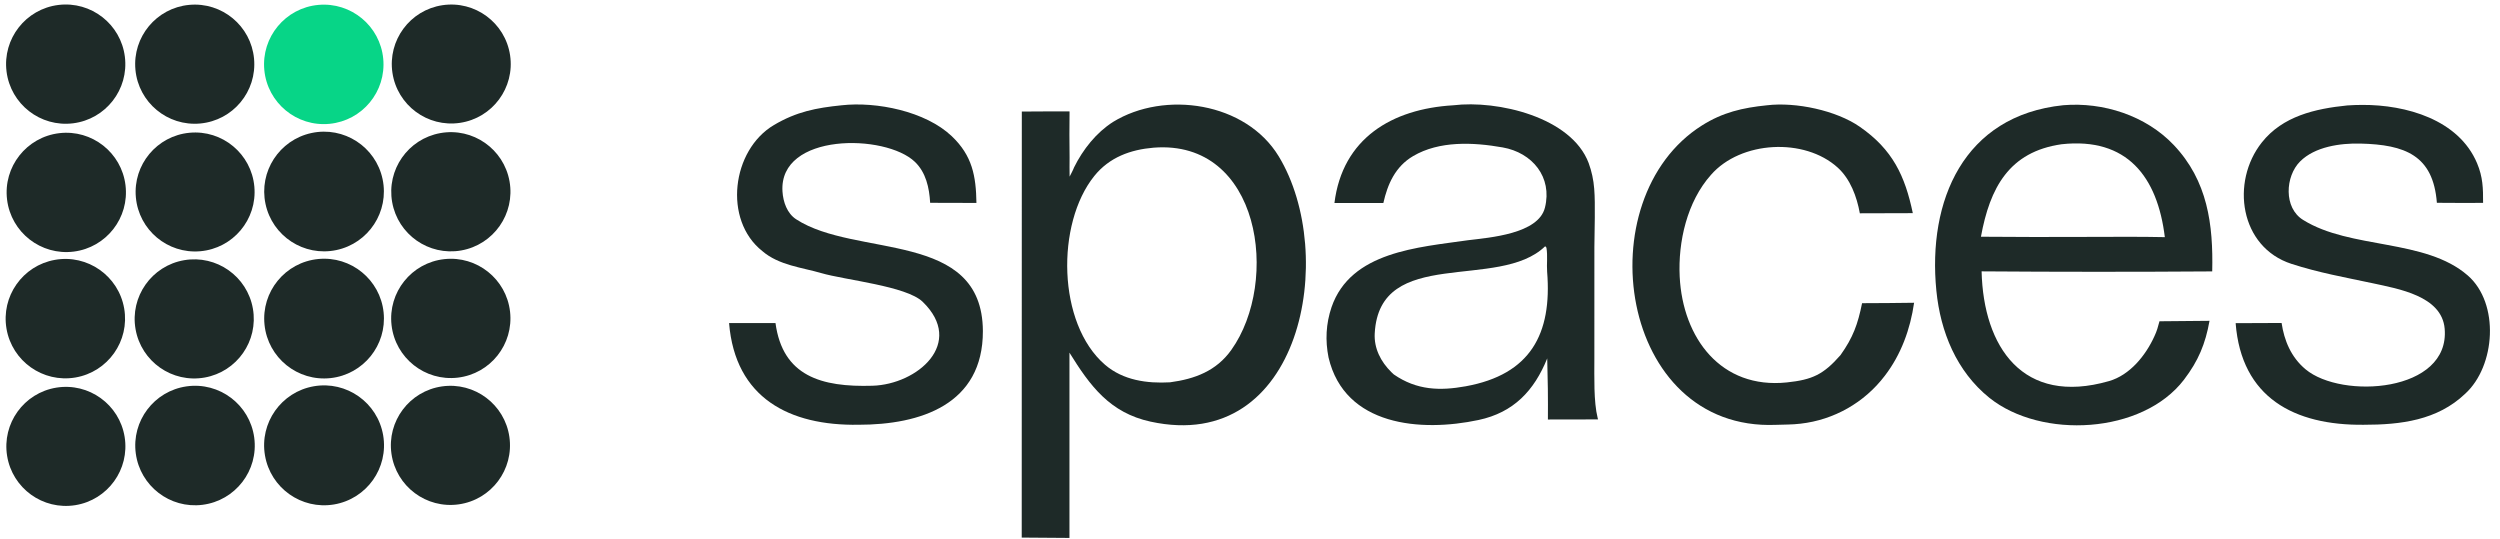
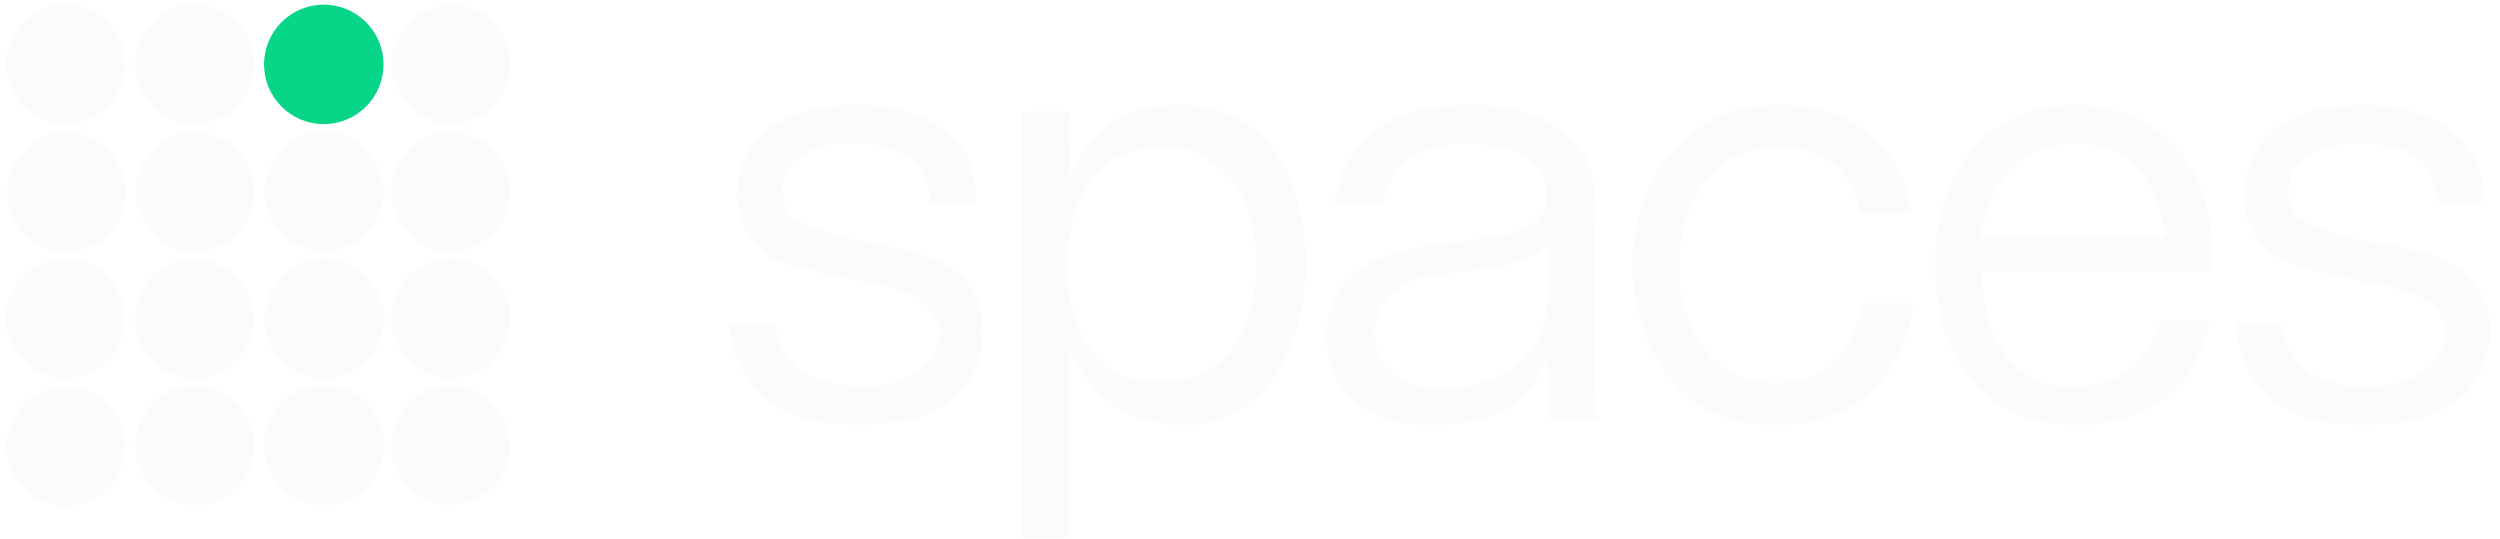
<svg xmlns="http://www.w3.org/2000/svg" viewBox="418 526 2242 483" width="2242" height="483" fill="none">
  <g id="icon">
-     <path fill="#1E2A28" d="M699.468 872.404C728.771 867.34 756.619 887.027 761.618 916.342C766.616 945.656 746.867 973.46 717.541 978.393C688.308 983.31 660.611 963.636 655.629 934.415C650.646 905.193 670.257 877.452 699.468 872.404Z" />
-     <path fill="#1E2A28" d="M703.468 758.274C732.834 755.441 758.984 776.833 762.025 806.178C765.066 835.523 743.859 861.824 714.536 865.072C684.919 868.354 658.295 846.887 655.223 817.247C652.152 787.606 673.807 761.136 703.468 758.274Z" />
-     <path fill="#1E2A28" d="M697.322 645.287C726.365 639.041 754.956 657.58 761.103 686.644C767.25 715.707 748.615 744.235 719.53 750.284C690.585 756.303 662.224 737.776 656.106 708.852C649.988 679.927 668.419 651.503 697.322 645.287Z" />
-     <path fill="#1E2A28" d="M585.307 872.503C614.781 868.293 642.036 888.916 645.995 918.425C649.954 947.934 629.099 975.012 599.558 978.72C570.37 982.383 543.686 961.832 539.774 932.676C535.863 903.52 556.186 876.663 585.307 872.503Z" />
+     <path fill="#FAFCFC" d="M699.468 872.404C728.771 867.34 756.619 887.027 761.618 916.342C766.616 945.656 746.867 973.46 717.541 978.393C688.308 983.31 660.611 963.636 655.629 934.415C650.646 905.193 670.257 877.452 699.468 872.404Z" />
+     <path fill="#FAFCFC" d="M703.468 758.274C732.834 755.441 758.984 776.833 762.025 806.178C765.066 835.523 743.859 861.824 714.536 865.072C684.919 868.354 658.295 846.887 655.223 817.247C652.152 787.606 673.807 761.136 703.468 758.274Z" />
+     <path fill="#FAFCFC" d="M697.322 645.287C726.365 639.041 754.956 657.58 761.103 686.644C767.25 715.707 748.615 744.235 719.53 750.284C690.585 756.303 662.224 737.776 656.106 708.852C649.988 679.927 668.419 651.503 697.322 645.287Z" />
+     <path fill="#FAFCFC" d="M585.307 872.503C614.781 868.293 642.036 888.916 645.995 918.425C649.954 947.934 629.099 975.012 599.558 978.72C570.37 982.383 543.686 961.832 539.774 932.676C535.863 903.52 556.186 876.663 585.307 872.503Z" />
    <path fill="#07D587" d="M703.481 530.401C732.876 527.711 758.906 549.31 761.685 578.697C764.463 608.084 742.942 634.18 713.563 637.046C684.06 639.925 657.829 618.292 655.039 588.78C652.249 559.268 673.96 533.102 703.481 530.401Z" />
-     <path fill="#1E2A28" d="M467.265 759.037C496.458 753.863 524.299 773.396 529.366 802.609C534.432 831.821 514.796 859.59 485.565 864.548C456.486 869.481 428.894 849.969 423.853 820.909C418.813 791.849 438.223 764.184 467.265 759.037Z" />
-     <path fill="#1E2A28" d="M471.198 645.426C500.457 641.986 526.99 662.849 530.549 692.094C534.107 721.339 513.35 747.956 484.12 751.632C454.723 755.329 427.92 734.428 424.342 705.016C420.763 675.604 441.772 648.886 471.198 645.426Z" />
-     <path fill="#1E2A28" d="M816.478 758.389C845.754 755.193 872.105 776.268 875.421 805.53C878.738 834.793 857.772 861.23 828.523 864.667C799.104 868.125 772.478 847.01 769.142 817.576C765.806 788.142 787.031 761.604 816.478 758.389Z" />
-     <path fill="#1E2A28" d="M470.396 530.445C499.691 526.84 526.366 547.654 529.993 576.947C533.619 606.239 512.826 632.93 483.536 636.578C454.215 640.231 427.49 619.41 423.859 590.086C420.229 560.763 441.07 534.053 470.396 530.445Z" />
-     <path fill="#1E2A28" d="M812.89 645.361C841.99 640.144 869.797 659.54 874.952 688.651C880.108 717.761 860.653 745.527 831.532 750.622C802.498 755.701 774.831 736.317 769.691 707.293C764.551 678.269 783.877 650.562 812.89 645.361Z" />
-     <path fill="#1E2A28" d="M587.643 530.374C617.04 527.611 643.104 549.22 645.834 578.62C648.564 608.02 626.925 634.06 597.522 636.757C568.165 639.45 542.176 617.853 539.451 588.499C536.725 559.146 558.293 533.133 587.643 530.374Z" />
-     <path fill="#1E2A28" d="M814.4 872.53C843.599 868.365 870.647 888.653 874.823 917.85C878.998 947.047 858.719 974.103 829.524 978.288C800.314 982.475 773.242 962.185 769.065 932.973C764.887 903.762 785.187 876.697 814.4 872.53Z" />
-     <path fill="#1E2A28" d="M583.15 759.338C612.157 754.364 639.723 773.79 644.795 802.781C649.867 831.771 630.533 859.402 601.56 864.571C572.449 869.765 544.658 850.319 539.562 821.191C534.466 792.063 554.004 764.337 583.15 759.338Z" />
-     <path fill="#1E2A28" d="M468.513 873.641C497.635 868.908 525.073 888.699 529.773 917.826C534.473 946.953 514.652 974.369 485.519 979.036C456.433 983.696 429.07 963.913 424.378 934.832C419.685 905.751 439.437 878.366 468.513 873.641Z" />
-     <path fill="#1E2A28" d="M587.965 645.058C617.386 642.284 643.455 663.955 646.104 693.387C648.752 722.819 626.971 748.796 597.529 751.321C568.261 753.83 542.472 732.207 539.839 702.951C537.207 673.694 558.72 647.814 587.965 645.058Z" />
-     <path fill="#1E2A28" d="M814.738 530.673C843.89 526.278 871.079 546.368 875.44 575.525C879.8 604.683 859.679 631.847 830.516 636.174C801.402 640.493 774.292 620.412 769.939 591.303C765.586 562.194 785.634 535.061 814.738 530.673Z" />
+     <path fill="#FAFCFC" d="M467.265 759.037C496.458 753.863 524.299 773.396 529.366 802.609C534.432 831.821 514.796 859.59 485.565 864.548C456.486 869.481 428.894 849.969 423.853 820.909C418.813 791.849 438.223 764.184 467.265 759.037Z" />
+     <path fill="#FAFCFC" d="M471.198 645.426C500.457 641.986 526.99 662.849 530.549 692.094C534.107 721.339 513.35 747.956 484.12 751.632C454.723 755.329 427.92 734.428 424.342 705.016C420.763 675.604 441.772 648.886 471.198 645.426Z" />
+     <path fill="#FAFCFC" d="M816.478 758.389C845.754 755.193 872.105 776.268 875.421 805.53C878.738 834.793 857.772 861.23 828.523 864.667C799.104 868.125 772.478 847.01 769.142 817.576C765.806 788.142 787.031 761.604 816.478 758.389Z" />
+     <path fill="#FAFCFC" d="M470.396 530.445C499.691 526.84 526.366 547.654 529.993 576.947C533.619 606.239 512.826 632.93 483.536 636.578C454.215 640.231 427.49 619.41 423.859 590.086C420.229 560.763 441.07 534.053 470.396 530.445Z" />
+     <path fill="#FAFCFC" d="M812.89 645.361C841.99 640.144 869.797 659.54 874.952 688.651C880.108 717.761 860.653 745.527 831.532 750.622C802.498 755.701 774.831 736.317 769.691 707.293C764.551 678.269 783.877 650.562 812.89 645.361Z" />
+     <path fill="#FAFCFC" d="M587.643 530.374C617.04 527.611 643.104 549.22 645.834 578.62C648.564 608.02 626.925 634.06 597.522 636.757C568.165 639.45 542.176 617.853 539.451 588.499C536.725 559.146 558.293 533.133 587.643 530.374Z" />
+     <path fill="#FAFCFC" d="M814.4 872.53C843.599 868.365 870.647 888.653 874.823 917.85C878.998 947.047 858.719 974.103 829.524 978.288C800.314 982.475 773.242 962.185 769.065 932.973C764.887 903.762 785.187 876.697 814.4 872.53Z" />
+     <path fill="#FAFCFC" d="M583.15 759.338C612.157 754.364 639.723 773.79 644.795 802.781C649.867 831.771 630.533 859.402 601.56 864.571C572.449 869.765 544.658 850.319 539.562 821.191C534.466 792.063 554.004 764.337 583.15 759.338Z" />
+     <path fill="#FAFCFC" d="M468.513 873.641C497.635 868.908 525.073 888.699 529.773 917.826C534.473 946.953 514.652 974.369 485.519 979.036C456.433 983.696 429.07 963.913 424.378 934.832C419.685 905.751 439.437 878.366 468.513 873.641Z" />
+     <path fill="#FAFCFC" d="M587.965 645.058C617.386 642.284 643.455 663.955 646.104 693.387C648.752 722.819 626.971 748.796 597.529 751.321C568.261 753.83 542.472 732.207 539.839 702.951C537.207 673.694 558.72 647.814 587.965 645.058Z" />
+     <path fill="#FAFCFC" d="M814.738 530.673C843.89 526.278 871.079 546.368 875.44 575.525C879.8 604.683 859.679 631.847 830.516 636.174C801.402 640.493 774.292 620.412 769.939 591.303C765.586 562.194 785.634 535.061 814.738 530.673Z" />
  </g>
-   <g id="wordmark" fill="#1E2A28" fill-rule="evenodd">
+   <g id="wordmark" fill="#FAFCFC" fill-rule="evenodd">
    <path d="M1172.72 620.423C1204.01 616.932 1247.94 625.729 1271.54 648.13C1289.96 665.605 1293.29 683.833 1293.67 707.995L1252.16 707.881C1251.39 694.187 1248.33 680.628 1238.52 671.182C1212.12 645.776 1116.39 644.831 1119.73 697.731C1120.33 707.211 1123.89 717.365 1131.97 722.633C1185.55 757.567 1298.98 731.93 1299.45 822.847C1299.62 888.814 1243.48 906.949 1187.87 906.923C1126.02 907.905 1077.35 883.028 1071.83 815.742L1113.46 815.707C1119.91 863.336 1154.56 873.323 1200.45 871.935C1240.83 870.714 1283.69 833.689 1245.44 796.633C1230.81 782.463 1175.61 777.13 1154.41 770.887C1137.67 765.953 1116.43 763.939 1101.72 751.221C1066.33 723.319 1074.21 660.53 1112.07 638.126C1132.39 626.104 1150.05 622.746 1172.72 620.423Z" />
    <path d="M1381.24 676.075C1389.17 660.054 1401.12 644.928 1416.22 635.323C1462.57 606.903 1535.27 617.666 1564.75 666.192C1618.23 754.231 1585.48 933.661 1449.84 904.132C1413.31 896.177 1395.63 872.154 1377.09 842.26L1377.09 1008.42L1334.28 1008.1L1334.36 626.041C1348.52 625.837 1362.99 625.963 1377.18 625.934C1377 639.747 1377.01 653.563 1377.2 667.377C1378.55 671.841 1377.23 674.625 1381.24 676.075Z M1377.2 667.377C1378.55 671.841 1377.23 674.625 1381.24 676.075C1380.22 678.826 1378.55 681.705 1377.23 684.404C1377.18 678.659 1377.09 673.13 1377.2 667.377Z M1452.52 658.438C1548.42 650.861 1566.08 778.295 1522.25 839.811C1508.78 858.728 1489.49 865.89 1467.24 868.865C1446.72 870.008 1425.24 867.118 1408.94 853.075C1366.11 816.19 1365 726.546 1399.35 683.847C1412.91 667.002 1431.88 660.184 1452.52 658.438Z" />
    <path d="M1721.2 620.428C1760.97 615.582 1827.22 630.98 1842.71 672.233C1845.43 679.668 1847.1 687.443 1847.69 695.336C1848.85 709.551 1847.88 732.615 1847.84 747.673L1847.82 848.191C1847.84 863.512 1847.12 886.248 1850.76 900.751L1851.12 902.127L1806.16 902.21C1806.31 883.94 1806.1 865.67 1805.55 847.408C1793.87 876.283 1775.51 895.937 1743.96 902.651C1692.41 913.624 1623.93 908.265 1609.44 846.612C1606.39 831.388 1607.09 816.384 1612.12 801.481C1629.32 751.485 1690.09 747.858 1734.56 741.428C1753.76 739.063 1797.6 735.854 1803.5 712.219C1810.35 684.793 1792.15 662.882 1765.55 658.196C1739.05 653.529 1708.81 652.169 1685.32 665.96C1669.23 675.407 1662.36 691.278 1658.59 708.069L1614.72 708.07C1621.91 650.02 1666.37 623.648 1721.2 620.428Z M1803.74 746.804L1804.84 748.101C1806.08 755.416 1804.93 762.997 1805.47 769.773C1809.97 825.449 1790.57 861.88 1732.43 872.422C1709.46 876.588 1688.56 876.053 1667.97 861.801C1667.2 861.114 1666.44 860.408 1665.71 859.682C1656.25 850.337 1650.14 838.369 1650.85 825.02C1655.06 746.02 1762.25 787.292 1803.74 746.804Z" />
    <path d="M2002.66 620.411C2028.49 617.337 2064.7 625 2085.88 639.701C2115.34 660.138 2126.4 683.683 2133.41 717.155L2085.9 717.292C2083.18 702.275 2077.39 686.602 2066.09 676.328C2036.25 649.188 1979.09 652.261 1952.44 682.779C1930.99 706.778 1922.78 742.805 1924.35 774.144C1927.11 829.217 1961.39 875.136 2020.45 868.959C2043.43 866.555 2053.33 861.81 2068.57 844.451C2079.88 828.539 2084.06 816.81 2087.91 797.9C2103.46 797.87 2119.01 797.741 2134.56 797.512C2131.18 821.155 2122.89 844.042 2108.22 863.088C2089.96 887.072 2062.7 902.555 2032.75 905.949C2024.79 906.903 2018.53 906.682 2010.59 907.003C1869.53 912.702 1840 704.197 1944.39 638.46C1962.95 626.769 1980.64 622.645 2002.66 620.411Z" />
    <path d="M2268.36 620.357C2304.21 617.369 2342.35 629.651 2367.36 655.979C2397.92 688.155 2402.88 727.472 2401.92 769.395C2332.98 769.882 2264.04 769.867 2195.1 769.35C2196.72 836.996 2231.92 890.053 2309.37 867.76C2328.03 862.388 2342.18 844.937 2350.07 827.577C2352.42 822.59 2353.18 819.422 2354.62 814.119L2399.5 813.707C2395.82 834.354 2389.5 849.609 2376.6 866.504C2339.28 915.399 2248.64 920.052 2202.06 882.738C2172.59 858.98 2158.18 823.577 2154.53 786.676C2146.55 706.106 2178.84 629.585 2268.36 620.357Z M2266.88 655.352C2325.62 648.937 2352.84 684.598 2359.42 738.666C2336.63 738.161 2313.1 738.441 2290.25 738.452C2258.34 738.617 2226.42 738.565 2194.51 738.295C2202.52 694.481 2219.66 662.093 2266.88 655.352Z" />
    <path d="M2523.06 620.55C2527.53 620.245 2532.01 620.09 2536.49 620.085C2575.65 619.901 2622.9 633.169 2639.42 672.351C2644.67 684.793 2644.89 694.868 2644.83 707.948C2631.01 708.026 2617.2 708.002 2603.39 707.875C2600.1 665.2 2574.76 655.709 2534.75 654.757C2516.75 654.329 2494 657.502 2480.7 670.814C2467.41 684.123 2465.8 712.48 2483.49 723.26C2525.87 749.73 2592.93 739.849 2631.06 773.012C2659.82 798.026 2656.04 854.284 2628.75 879.135C2603.75 902.967 2570.92 906.955 2537.75 906.937C2475.44 907.552 2428.09 882.625 2422.92 815.817L2464.14 815.647C2466.43 831.146 2472.51 846.25 2485.59 857.162C2518 884.32 2615.28 877.971 2610.38 820.755C2607.85 791.332 2568.62 785.007 2545.88 780.026C2520.78 774.678 2497.58 770.594 2473 762.635C2426.59 747.61 2418.33 689.162 2446.42 653.727C2465.07 630.196 2494.1 623.487 2523.06 620.55Z" />
  </g>
</svg>
